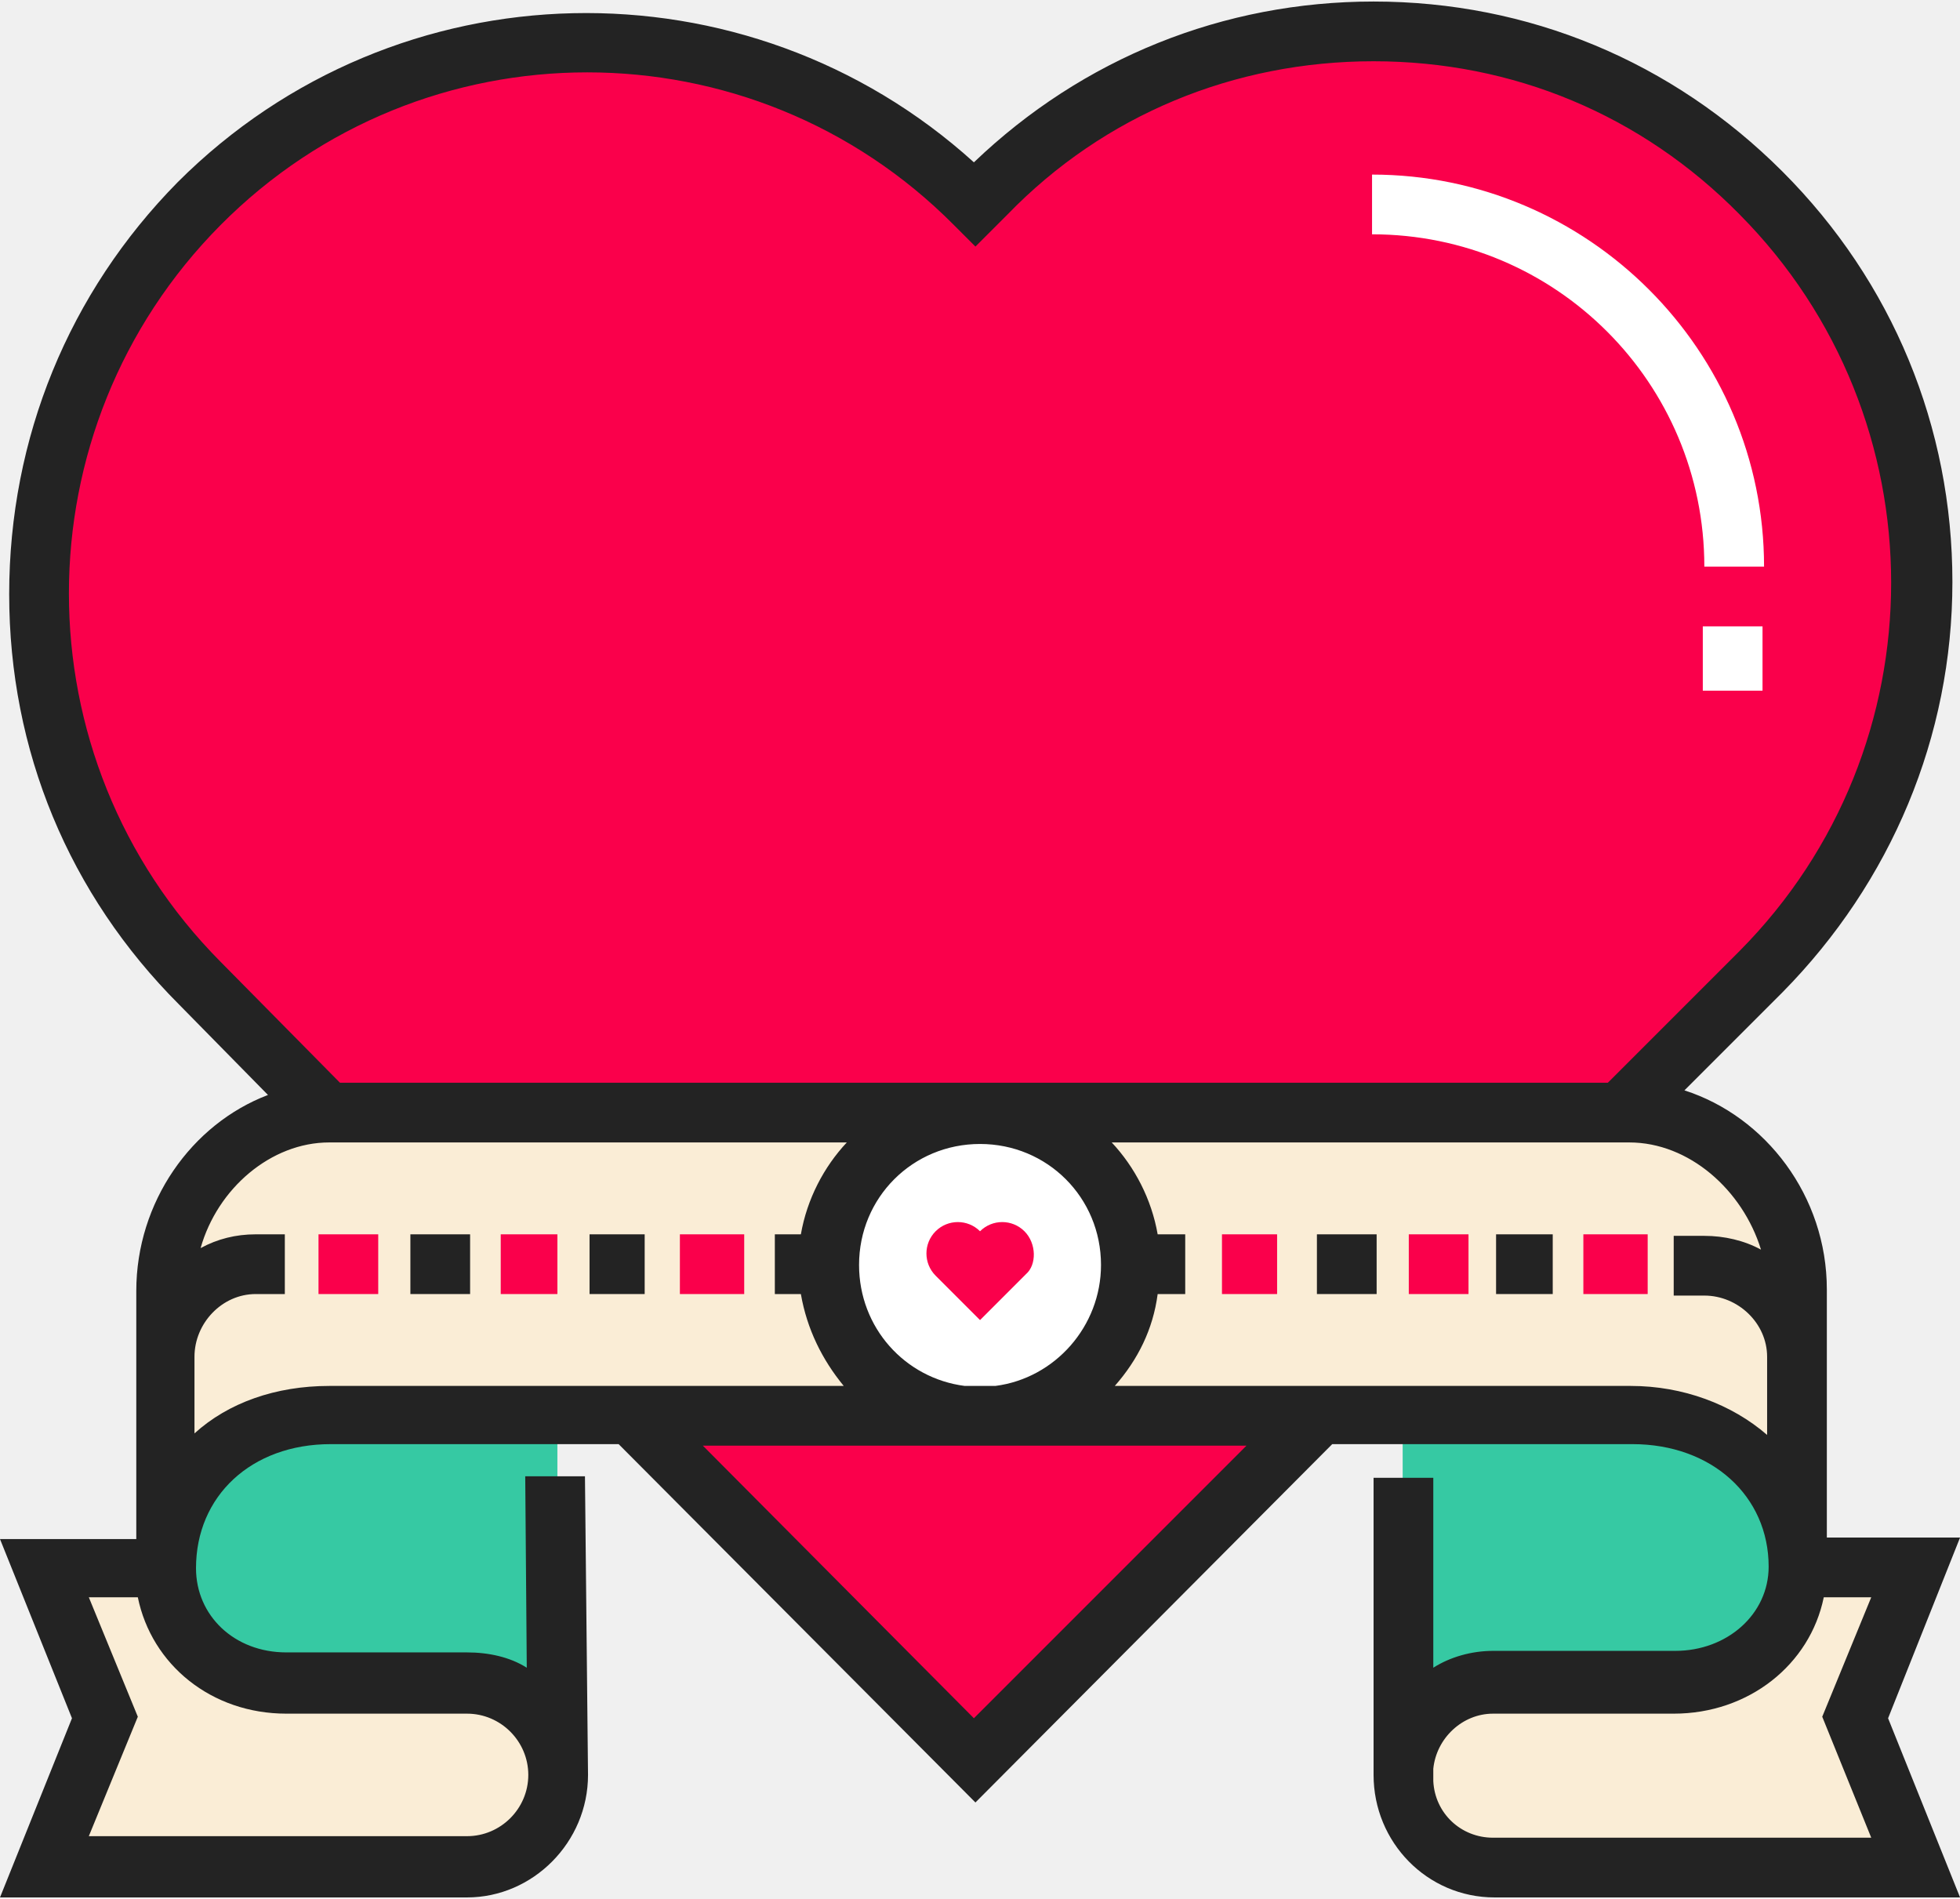
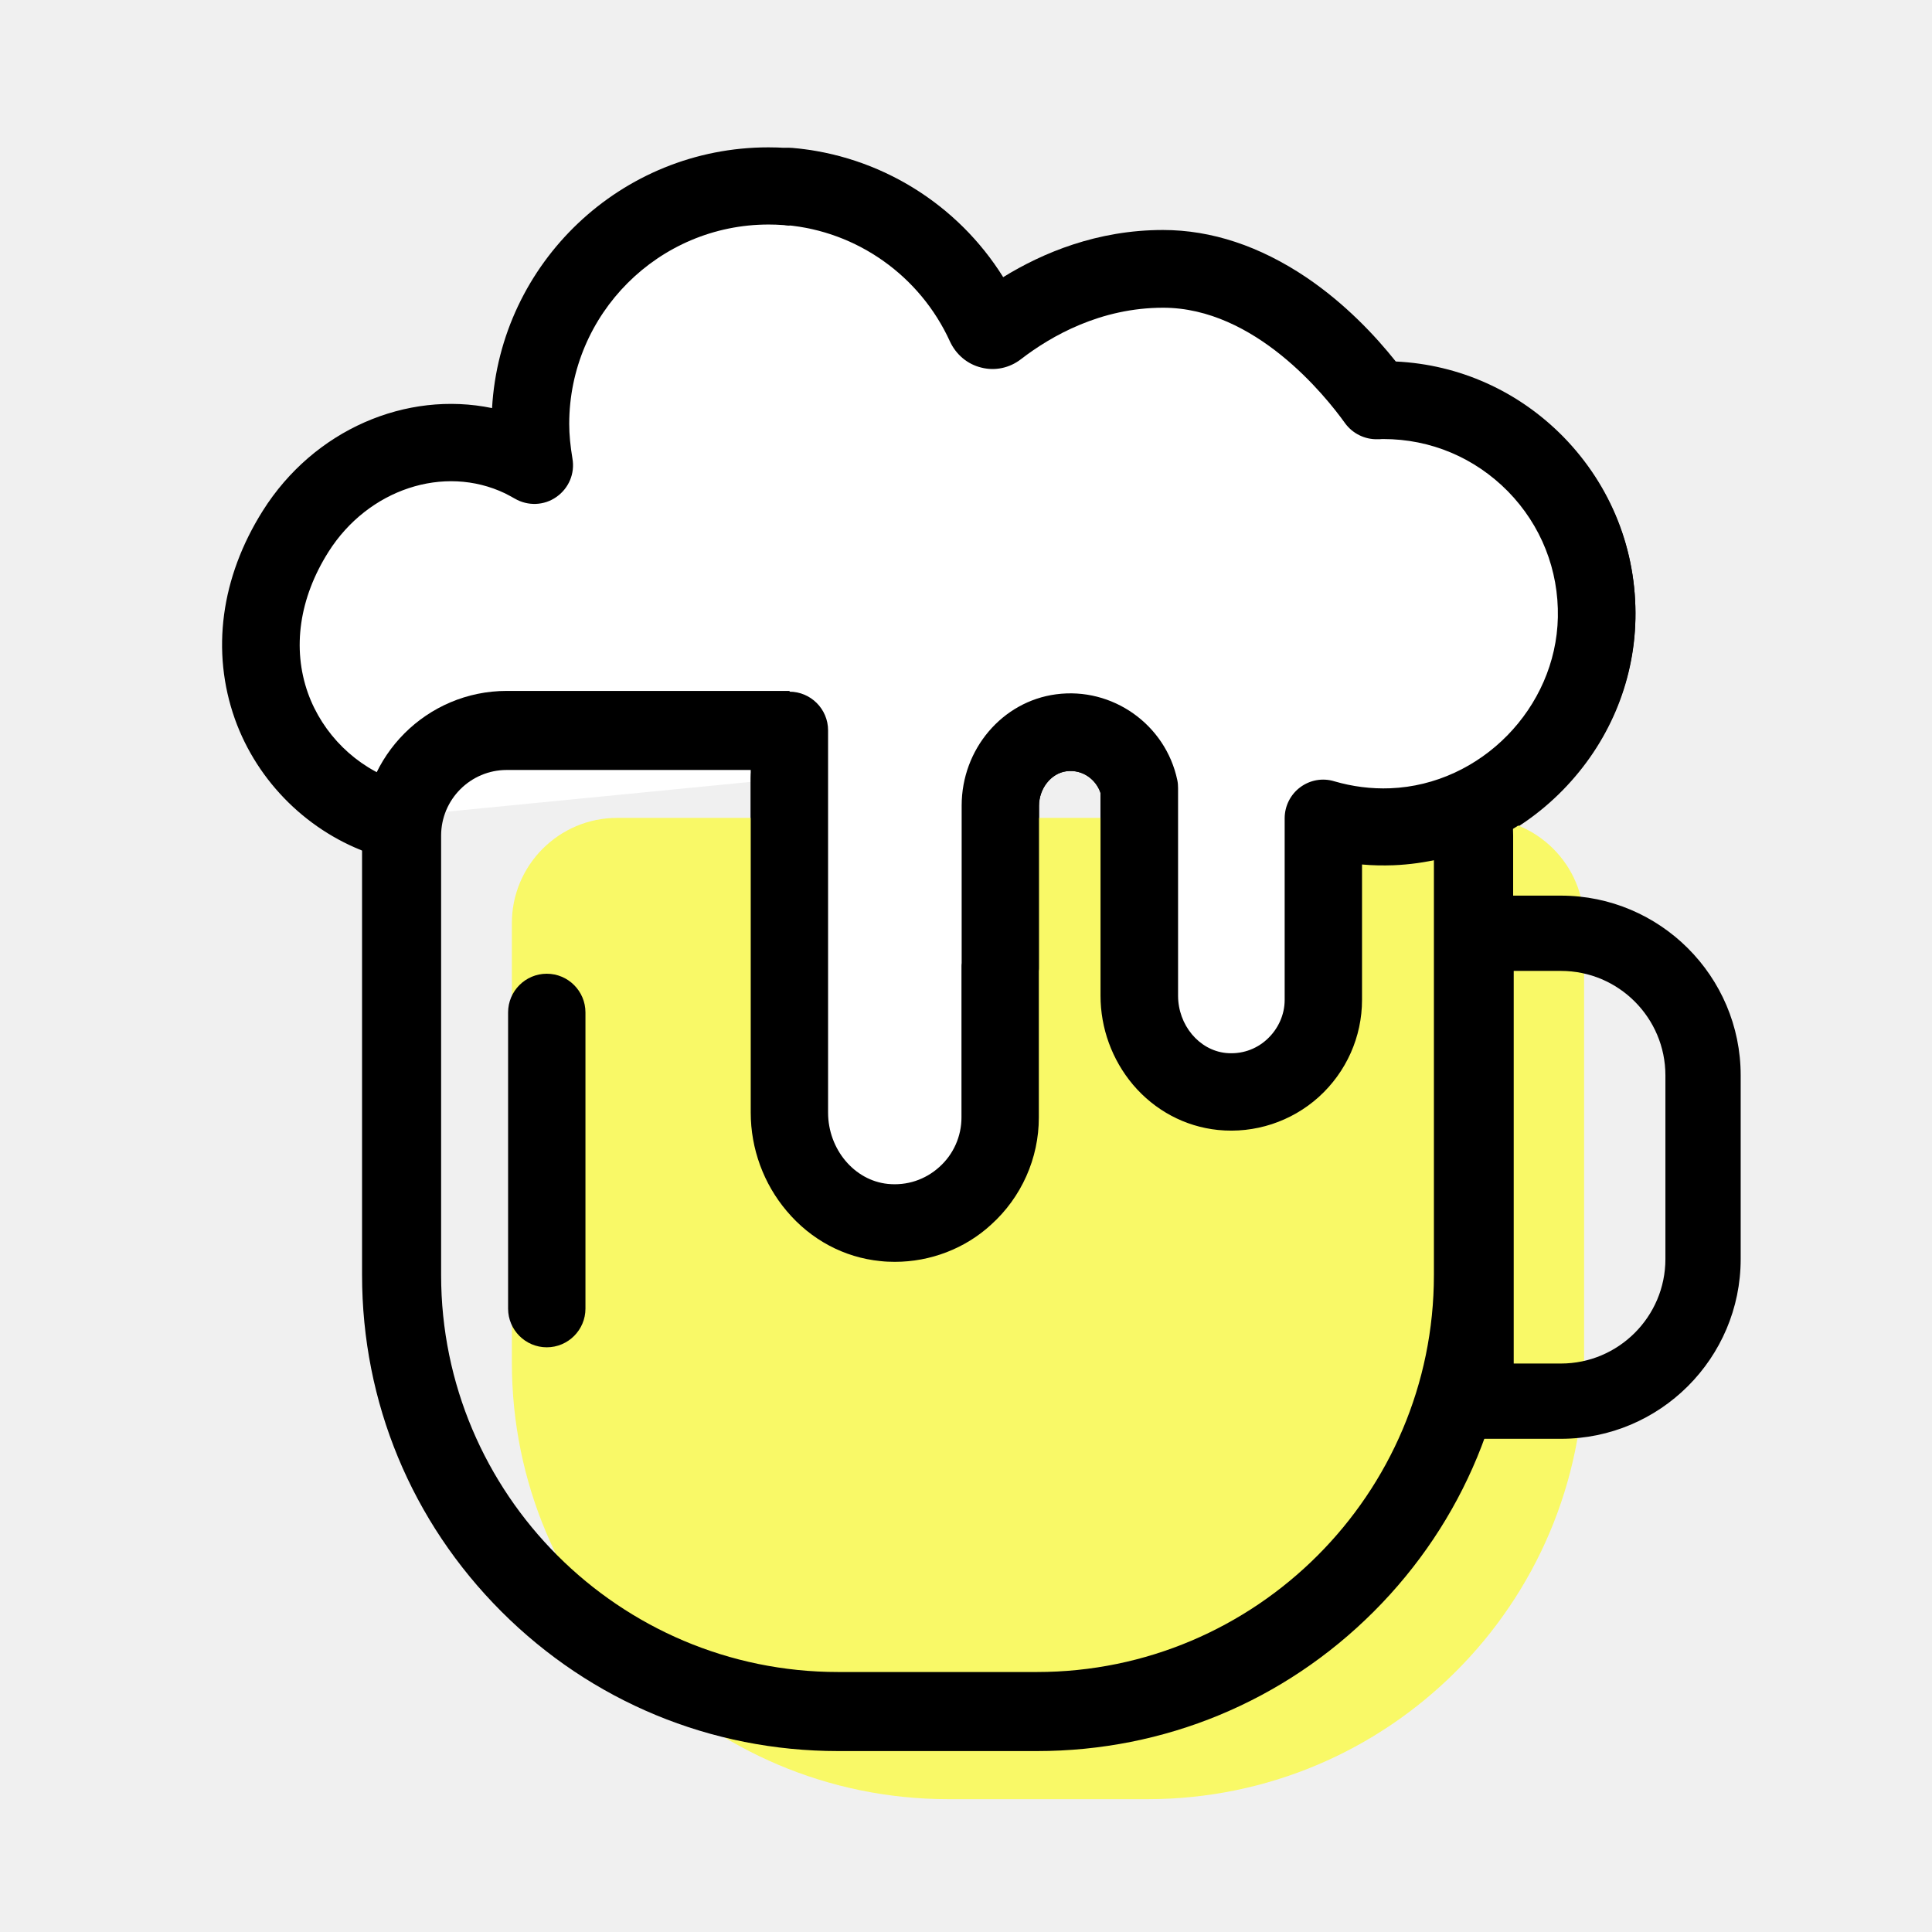
- <svg xmlns="http://www.w3.org/2000/svg" t="1700029153603" class="icon" viewBox="0 0 1057 1024" version="1.1" p-id="17662" width="206.445" height="200">
-   <path d="M805.161 1009.135c-28.077 0-50.374-23.123-48.723-52.026 1.652-26.426 24.774-46.245 51.2-46.245h96.619c28.077 0 52.026-18.994 58.632-46.245l4.955-18.994h65.239l-32.206 81.755 30.555 81.755H805.161zM251.871 1009.135c28.077 0 50.374-23.123 48.723-52.026-1.652-26.426-24.774-46.245-51.2-46.245H152.774c-28.077 0-52.026-18.994-58.632-46.245l-4.955-18.994H23.948l32.206 81.755-30.555 81.755h226.271z" fill="#FAEDD6" p-id="17663" />
-   <path d="M949.677 104.052c-115.613-115.613-303.071-115.613-417.858 0l-5.781 5.781c-115.613-115.613-303.071-115.613-417.858 0s-115.613 303.897 0 419.51L525.213 949.677 949.677 523.561c115.613-115.613 115.613-303.897 0-419.51z" fill="#FA004B" p-id="17664" />
-   <path d="M300.594 763.871H161.858c-40.465 0-73.497 33.032-73.497 73.497s33.032 73.497 73.497 73.497h138.735V763.871zM756.439 763.871h138.735c40.465 0 73.497 33.032 73.497 73.497s-33.032 73.497-73.497 73.497H756.439V763.871z" fill="#36C9A3" p-id="17665" />
-   <path d="M967.845 845.626c0-49.548-38.813-83.406-88.361-83.406h-701.935c-49.548 0-87.535 33.858-87.535 83.406V695.329c0-49.548 37.987-96.619 87.535-96.619h701.11c49.548 0 88.361 47.071 88.361 96.619v150.297h0.826z" fill="#FAEDD6" p-id="17666" />
-   <path d="M446.761 682.116a81.755 81.755 0 1 0 163.51 0 81.755 81.755 0 1 0-163.51 0Z" fill="#FFFFFF" p-id="17667" />
-   <path d="M951.329 305.548h-32.206c0-99.097-80.103-179.2-179.2-179.2v-32.206c116.439 0 211.406 94.968 211.406 211.406z" fill="#FFFFFF" p-id="17668" />
-   <path d="M658.994 665.6h29.729v32.206h-29.729z" fill="#FA004B" p-id="17669" />
-   <path d="M710.194 665.6h32.206v32.206H710.194z" fill="#232323" p-id="17670" />
-   <path d="M759.742 665.6h32.206v32.206H759.742z" fill="#FA004B" p-id="17671" />
-   <path d="M806.813 665.6h30.555v32.206h-30.555z" fill="#232323" p-id="17672" />
-   <path d="M853.884 665.6h34.684v32.206h-34.684zM366.658 665.6h34.684v32.206h-34.684z" fill="#FA004B" p-id="17673" />
-   <path d="M317.935 665.6h29.729v32.206h-29.729z" fill="#232323" p-id="17674" />
-   <path d="M270.039 665.6h30.555v32.206h-30.555z" fill="#FA004B" p-id="17675" />
-   <path d="M221.316 665.6h32.206v32.206h-32.206z" fill="#232323" p-id="17676" />
-   <path d="M171.768 665.6h32.206v32.206h-32.206z" fill="#FA004B" p-id="17677" />
-   <path d="M918.297 337.755h32.206v34.684h-32.206z" fill="#FFFFFF" p-id="17678" />
-   <path d="M552.465 663.948c-6.606-6.606-17.342-6.606-23.948 0-6.606-6.606-17.342-6.606-23.948 0s-6.606 17.342 0 23.948l23.948 23.948 24.774-24.774c5.781-4.955 5.781-16.516-0.826-23.123z" fill="#FA004B" p-id="17679" />
-   <path d="M1057.032 829.11h-71.845V695.329c0-50.374-33.032-93.316-76.8-107.355l52.852-52.852c58.632-59.458 91.665-137.91 91.665-221.316s-32.206-161.858-91.665-221.316S824.155 0.826 740.748 0.826c-80.929 0-156.903 30.555-215.535 86.71-122.219-110.658-311.329-107.355-429.419 10.735C37.161 157.729 4.955 236.181 4.955 320.413s32.206 161.858 91.665 221.316l47.897 48.723c-41.29 15.69-71.019 57.806-71.019 105.703v133.781H0l38.813 96.619L0 1023.174h251.871c35.51 0 65.239-29.729 65.239-66.065l-1.652-161.032h-32.206l0.826 103.226c-9.084-5.781-20.645-8.258-32.206-8.258H154.426c-28.077 0-48.723-19.819-48.723-45.419 0-38.813 29.729-66.89 72.671-66.89h155.252l192.413 193.239L718.452 778.735h161.858c42.942 0 73.497 28.077 73.497 66.065 0 25.6-22.297 45.419-50.374 45.419H805.161c-11.561 0-23.123 3.303-32.206 9.084V796.903h-32.206v160.206c0 36.335 28.903 66.065 65.239 66.065H1057.032l-38.813-96.619 38.813-97.445zM118.916 518.606C9.91 408.774 9.91 231.226 118.916 121.394s286.555-109.832 395.561 0l11.561 11.561 17.342-17.342C595.406 61.935 665.6 33.032 740.748 33.032s144.516 28.903 197.368 82.581c109.006 109.832 109.006 287.381 0 397.213l-71.019 71.019H183.329l-64.413-65.239z m474.839 163.51c0 33.032-24.774 61.11-56.981 65.239h-16.516c-32.206-4.129-56.981-31.381-56.981-65.239 0-36.335 28.903-65.239 65.239-65.239s65.239 28.903 65.239 65.239z m-439.329 241.961h97.445c18.168 0 33.032 14.865 33.032 33.032s-14.865 33.032-33.032 33.032H47.897l26.426-64.413-26.426-64.413H74.323c7.432 36.335 39.639 62.761 80.103 62.761z m23.123-176.723c-28.903 0-54.503 9.084-72.671 25.6v-41.29c0-18.168 14.865-33.858 33.032-33.858h15.69v-32.206h-15.69c-10.735 0-20.645 2.477-29.729 7.432 9.084-32.206 37.987-56.981 69.368-56.981h279.123c-12.387 13.213-21.471 30.555-24.774 49.548h-14.039v32.206h14.039c3.303 18.994 11.561 35.51 23.123 49.548H177.548z m347.665 179.2L379.045 779.561h293.161l-146.994 146.994z m354.271-179.2H601.187c12.387-14.039 20.645-30.555 23.123-49.548h14.865v-32.206h-14.865c-3.303-18.994-12.387-36.335-24.774-49.548h279.123c32.206 0 61.11 25.6 71.019 57.806-9.084-4.955-19.819-7.432-30.555-7.432h-16.516v32.206h16.516c18.168 0 33.858 14.865 33.858 33.032v42.116c-18.994-16.516-45.419-26.426-73.497-26.426z m129.652 243.613H805.161c-17.342 0-31.381-13.213-32.206-30.555v-6.606c1.652-16.516 15.69-29.729 32.206-29.729h97.445c40.465 0 73.497-26.426 80.929-62.761h25.6l-26.426 64.413 26.426 65.239z" fill="#232323" p-id="17680" />
+ <svg xmlns="http://www.w3.org/2000/svg" t="1732002867157" class="icon" viewBox="0 0 1024 1024" version="1.1" p-id="1822" width="128" height="128">
+   <path d="M418.5 412.4v177.4c0 29.2 21.2 55.3 50.2 58.3 33.3 3.4 61.6-23 61.6-55.6v-79.8h0.1v-85.5c0-19 13.4-36.2 32.2-38.7 20-2.7 37.6 10.9 41.5 29.3v110c0 25.4 18.5 48.2 43.7 50.8 29 2.9 53.7-20 53.7-48.5v-96.3c11.5 3.4 23.7 5 36.4 4.5 58.8-2.4 107.3-51.8 108.5-110.6 1.3-63.5-49.8-115.5-113.1-115.5-1.2 0-2.4 0.1-3.6 0.2-25.3-35.2-66.5-58.2-113.1-58.2-33.4 0-63.9 1.6-87.9 20-2.2 1.7-5.2 1-6.4-1.5-19.8-43.7-63.8-74.2-114.9-74.2-69.7 0-126.2 56.5-126.2 126.2 0 7.4 0.8 14.7 2 21.8-2.2-1.2-4.4-2.4-6.6-3.5-43.2-20.7-94.3-1.9-119.8 38.6-41.2 65.3-8.2 133.1 47.4 151.8" fill="#FFFFFF" p-id="1823" />
+   <path d="M474.3 668.8c-2.5 0-5.1-0.1-7.7-0.4-19.2-1.9-36.8-11.3-49.6-26.5-12.3-14.5-19.1-33.1-19.1-52.2V412.4c0-11.3 9.2-20.5 20.5-20.5S439 401 439 412.4v177.4c0 19.4 13.9 36 31.7 37.8 10.1 1 19.8-2.2 27.3-9 7.5-6.7 11.7-16.3 11.7-26.2v-79.8c0-0.7 0-1.4 0.1-2.1v-83.4c0-29.9 21.5-55.2 50-59 29.9-4 58.1 16 64.3 45.5 0.3 1.4 0.4 2.8 0.4 4.2v110c0 15.6 11.1 28.9 25.3 30.4 8.1 0.8 15.8-1.7 21.8-7.2 6-5.4 9.4-13 9.4-20.9v-96.3c0-6.5 3.1-12.6 8.2-16.4 5.2-3.9 11.9-5.1 18.1-3.2 9.6 2.8 19.6 4.1 29.7 3.7 48-1.9 87.8-42.5 88.8-90.5 0.5-25.1-8.9-48.8-26.4-66.7-17.6-17.9-41-27.8-66.1-27.8h-0.7c-0.8 0.1-1.5 0.1-2.3 0.1-6.8 0.2-13.3-3-17.3-8.5-22.3-31.1-58.4-49.7-96.4-49.7-30 0-56.5 1.2-75.4 15.7-6.1 4.7-13.8 6.3-21.1 4.4-7.3-1.8-13.3-6.9-16.5-13.8-17.1-37.7-54.9-62.1-96.2-62.1-58.3 0-105.7 47.4-105.7 105.7 0 5.7 0.6 11.7 1.7 18.3 1.4 7.9-1.9 15.8-8.5 20.4-6.5 4.6-15.1 4.9-22 0.9-1.7-1-3.5-1.9-5.2-2.8-32.4-15.5-72.6-2.2-93.6 31-15.5 24.5-19.3 51.1-10.9 74.8 7.8 21.8 25.5 39.3 47.5 46.7 10.7 3.6 16.5 15.3 12.9 26-3.6 10.7-15.3 16.5-26 12.9-33.8-11.4-61.1-38.2-73.1-71.8-12.7-35.8-7.5-75 14.8-110.4 27.1-43 76.1-63.8 121.5-54.4 4.4-77 68.4-138.2 146.5-138.2 51.2 0 98.4 26.9 124.9 69.9 25.5-12.9 54.5-14.1 84.3-14.1 47.6 0 92.9 21.6 123.2 58.2 33.8 1.6 65.2 15.6 89 40 25.3 25.9 38.9 60.1 38.1 96.3-0.7 33.7-14.4 65.8-38.5 90.4-24.1 24.6-56 38.9-89.7 40.3-5.6 0.2-11.1 0.1-16.7-0.4V530c0 19.5-8.3 38.2-22.9 51.4-14.5 13.1-34 19.5-53.5 17.5-17.4-1.8-33.4-10.3-45-24a73.31 73.31 0 0 1-17.2-47.2V420.3c-2.2-6.8-9.2-12.7-18.2-11.5-8 1.1-14.4 9.1-14.4 18.3v85.5c0 0.7 0 1.4-0.1 2.1v77.7c0 21.5-9.2 42.2-25.3 56.7-13.8 12.7-32.2 19.7-51 19.7z" fill="" p-id="1824" />
+   <path d="M608.2 953.6H502.7c-127.8 0-231.4-103.6-231.4-231.4V489.3c0-30.8 25-55.8 55.8-55.8h456.7c30.8 0 55.8 25 55.8 55.8v232.9c-0.1 127.8-103.7 231.4-231.4 231.4z" fill="#F9F967" p-id="1825" />
+   <path d="M827.3 762.6h-44.9c-11 0-20-8.9-20-20V494.7c0-11 8.9-20 20-20h44.9c52.5 0 95.3 42.7 95.3 95.3v97.3c0 52.6-42.8 95.3-95.3 95.3z m-25-39.9h25c30.5 0 55.4-24.8 55.4-55.4V570c0-30.5-24.8-55.4-55.4-55.4h-25v208.1z" fill="" p-id="1826" />
+   <path d="M549.7 928.1H444.2c-67.4 0-130.8-26.3-178.4-73.9-47.7-47.7-73.9-111-73.9-178.4V442.9c0-42.3 34.4-76.7 76.7-76.7h456.7c42.3 0 76.7 34.4 76.7 76.7v232.9c0 67.4-26.3 130.8-73.9 178.4s-111 73.9-178.4 73.9z m-281.1-520c-19.2 0-34.8 15.6-34.8 34.8v232.9c0 116 94.4 210.4 210.4 210.4h105.4c116 0 210.4-94.4 210.4-210.4V442.9c0-19.2-15.6-34.8-34.8-34.8H268.6z" fill="" p-id="1827" />
+   <path d="M418.5 98.9c46.3 4 85.5 33.1 103.8 73.6 1.1 2.5 4.2 3.2 6.4 1.5 24-18.4 54.5-31.5 87.9-31.5 46.6 0 87.8 34.5 113.1 69.7 1.2 0 2.4-0.2 3.6-0.2 63.2 0 114.4 51.9 113.1 115.4-1.2 58.8-49.7 108.3-108.5 110.7-12.7 0.5-24.9-1.1-36.4-4.5V530c0 28.5-24.7 51.4-53.7 48.5-25.3-2.6-43.7-25.4-43.7-50.8v-110c-3.8-18.4-21.4-32-41.5-29.3-18.8 2.5-32.2 19.7-32.2 38.7v85.5h-0.1v79.8c0 32.6-28.4 59-61.6 55.6-29-2.9-50.2-29.1-50.2-58.3V98.9z" fill="#FFFFFF" p-id="1828" />
+   <path d="M474.3 668.8c-2.5 0-5.1-0.1-7.7-0.4-19.2-1.9-36.8-11.3-49.6-26.5-12.3-14.5-19.1-33.1-19.1-52.2V387.1c0-11.3 9.2-20.5 20.5-20.5s20.5 9.2 20.5 20.5v202.6c0 19.4 13.9 36 31.7 37.8 10.1 1 19.8-2.2 27.3-9 7.5-6.7 11.7-16.3 11.7-26.2v-79.8c0-0.7 0-1.4 0.1-2.1V427c0-29.9 21.5-55.2 50-59 29.9-4 58.1 16 64.3 45.5 0.3 1.4 0.4 2.8 0.4 4.2v110c0 15.6 11.1 28.9 25.3 30.4 8 0.8 15.8-1.7 21.8-7.2 5.9-5.4 9.4-13 9.4-20.9v-96.3c0-6.5 3.1-12.6 8.2-16.4 5.2-3.9 11.9-5.1 18.1-3.2 9.6 2.8 19.6 4.1 29.7 3.7 48-1.9 87.8-42.6 88.8-90.6 0.5-25.1-8.9-48.8-26.4-66.7-17.6-17.9-41-27.8-66.1-27.8h-0.7c-0.8 0.1-1.5 0.1-2.3 0.1-6.8 0.2-13.3-3-17.3-8.5-10.3-14.4-47.7-61.2-96.4-61.2-33 0-59.2 14.8-75.4 27.3-6.1 4.7-13.8 6.3-21.1 4.4-7.3-1.8-13.3-6.9-16.5-13.8-15.8-34.7-49.1-58.4-86.9-61.7-11.3-1-19.6-10.9-18.7-22.2s10.9-19.6 22.2-18.7c46.1 4 87.4 29.7 111.6 68.5 21.1-13 49.9-25 84.7-25 25.7 0 51.3 8.5 76.1 25.2 20.5 13.9 36.3 30.7 47.3 44.5 33.7 1.6 65 15.7 88.8 39.9 25.3 25.9 38.9 60 38.2 96.3-0.7 33.7-14.4 65.8-38.5 90.5-24.1 24.6-56 38.9-89.7 40.3-5.6 0.2-11.2 0.1-16.7-0.4V530c0 19.5-8.3 38.2-22.9 51.4-14.5 13.1-34 19.5-53.5 17.5-17.4-1.8-33.4-10.3-45-24a73.31 73.31 0 0 1-17.2-47.2V420.3c-2.2-6.8-9.2-12.7-18.2-11.5-8 1.1-14.4 9.1-14.4 18.3v85.5c0 0.7 0 1.4-0.1 2.1v77.7c0 21.5-9.2 42.2-25.3 56.7-13.8 12.7-32.2 19.7-51 19.7zM289.8 714.1c-11.3 0-20.5-9.2-20.5-20.5v-157c0-11.3 9.2-20.5 20.5-20.5s20.5 9.2 20.5 20.5v157c0 11.3-9.2 20.5-20.5 20.5z" fill="" p-id="1829" />
</svg>
